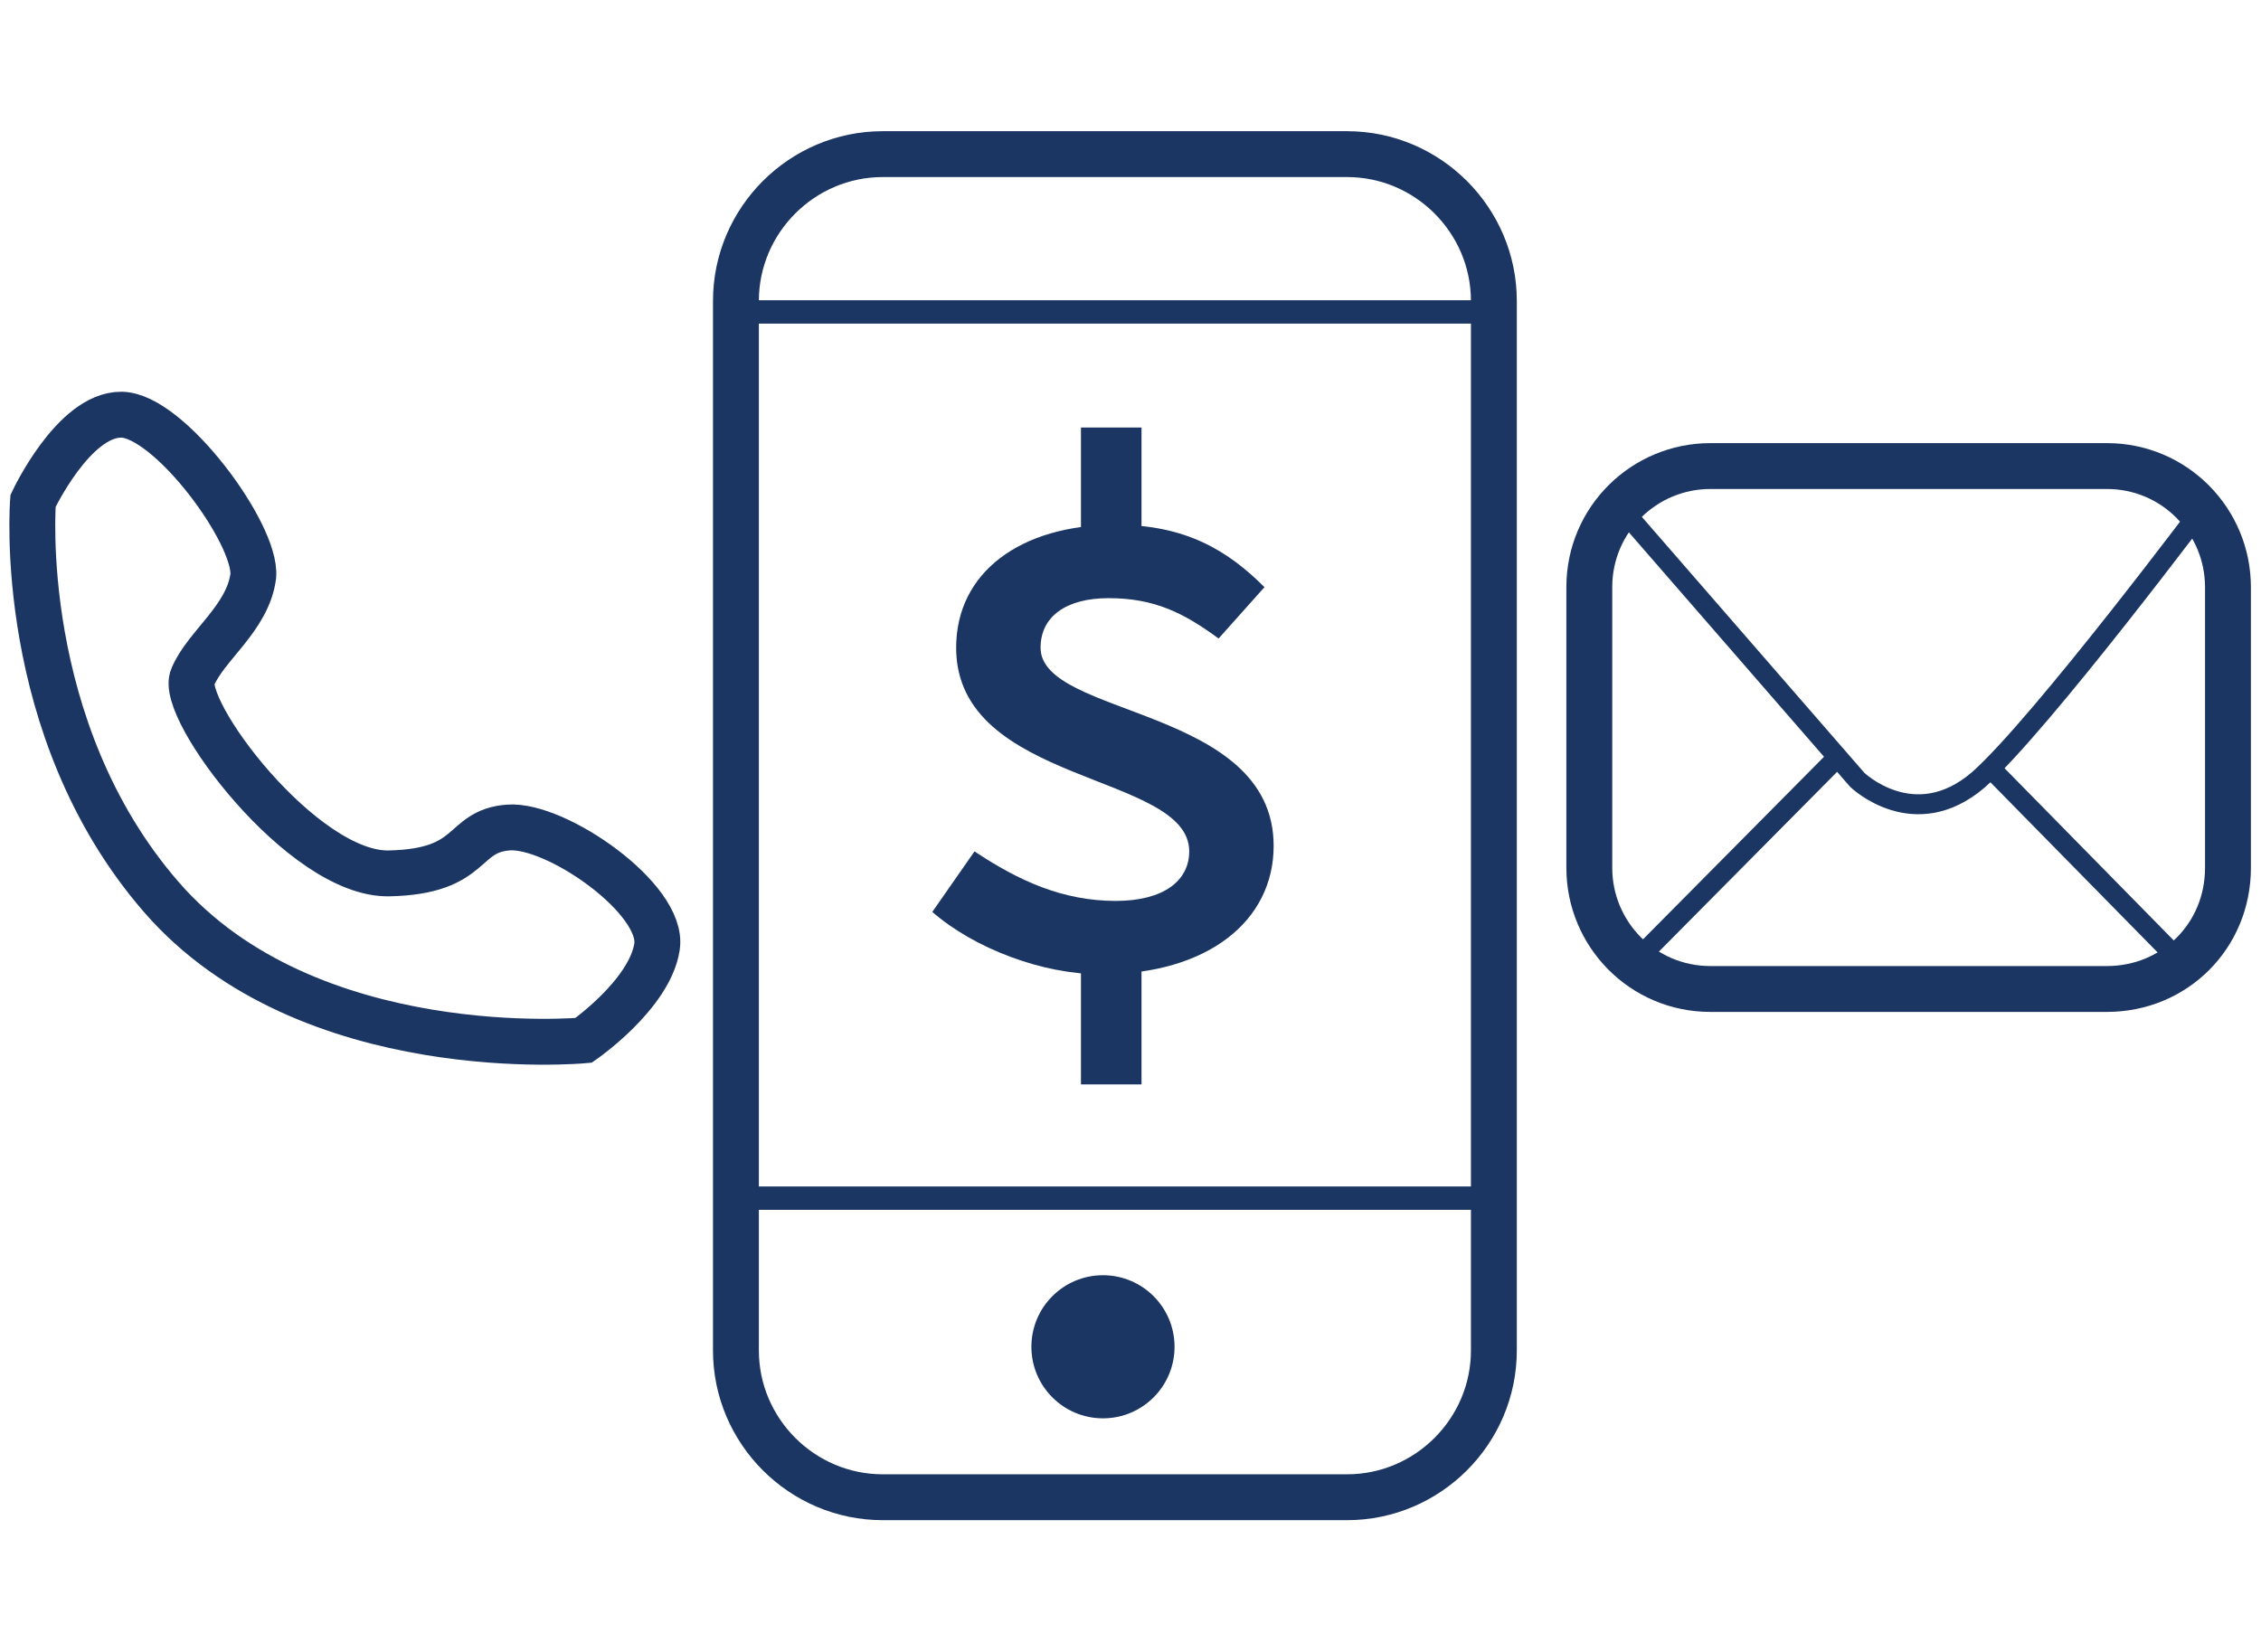
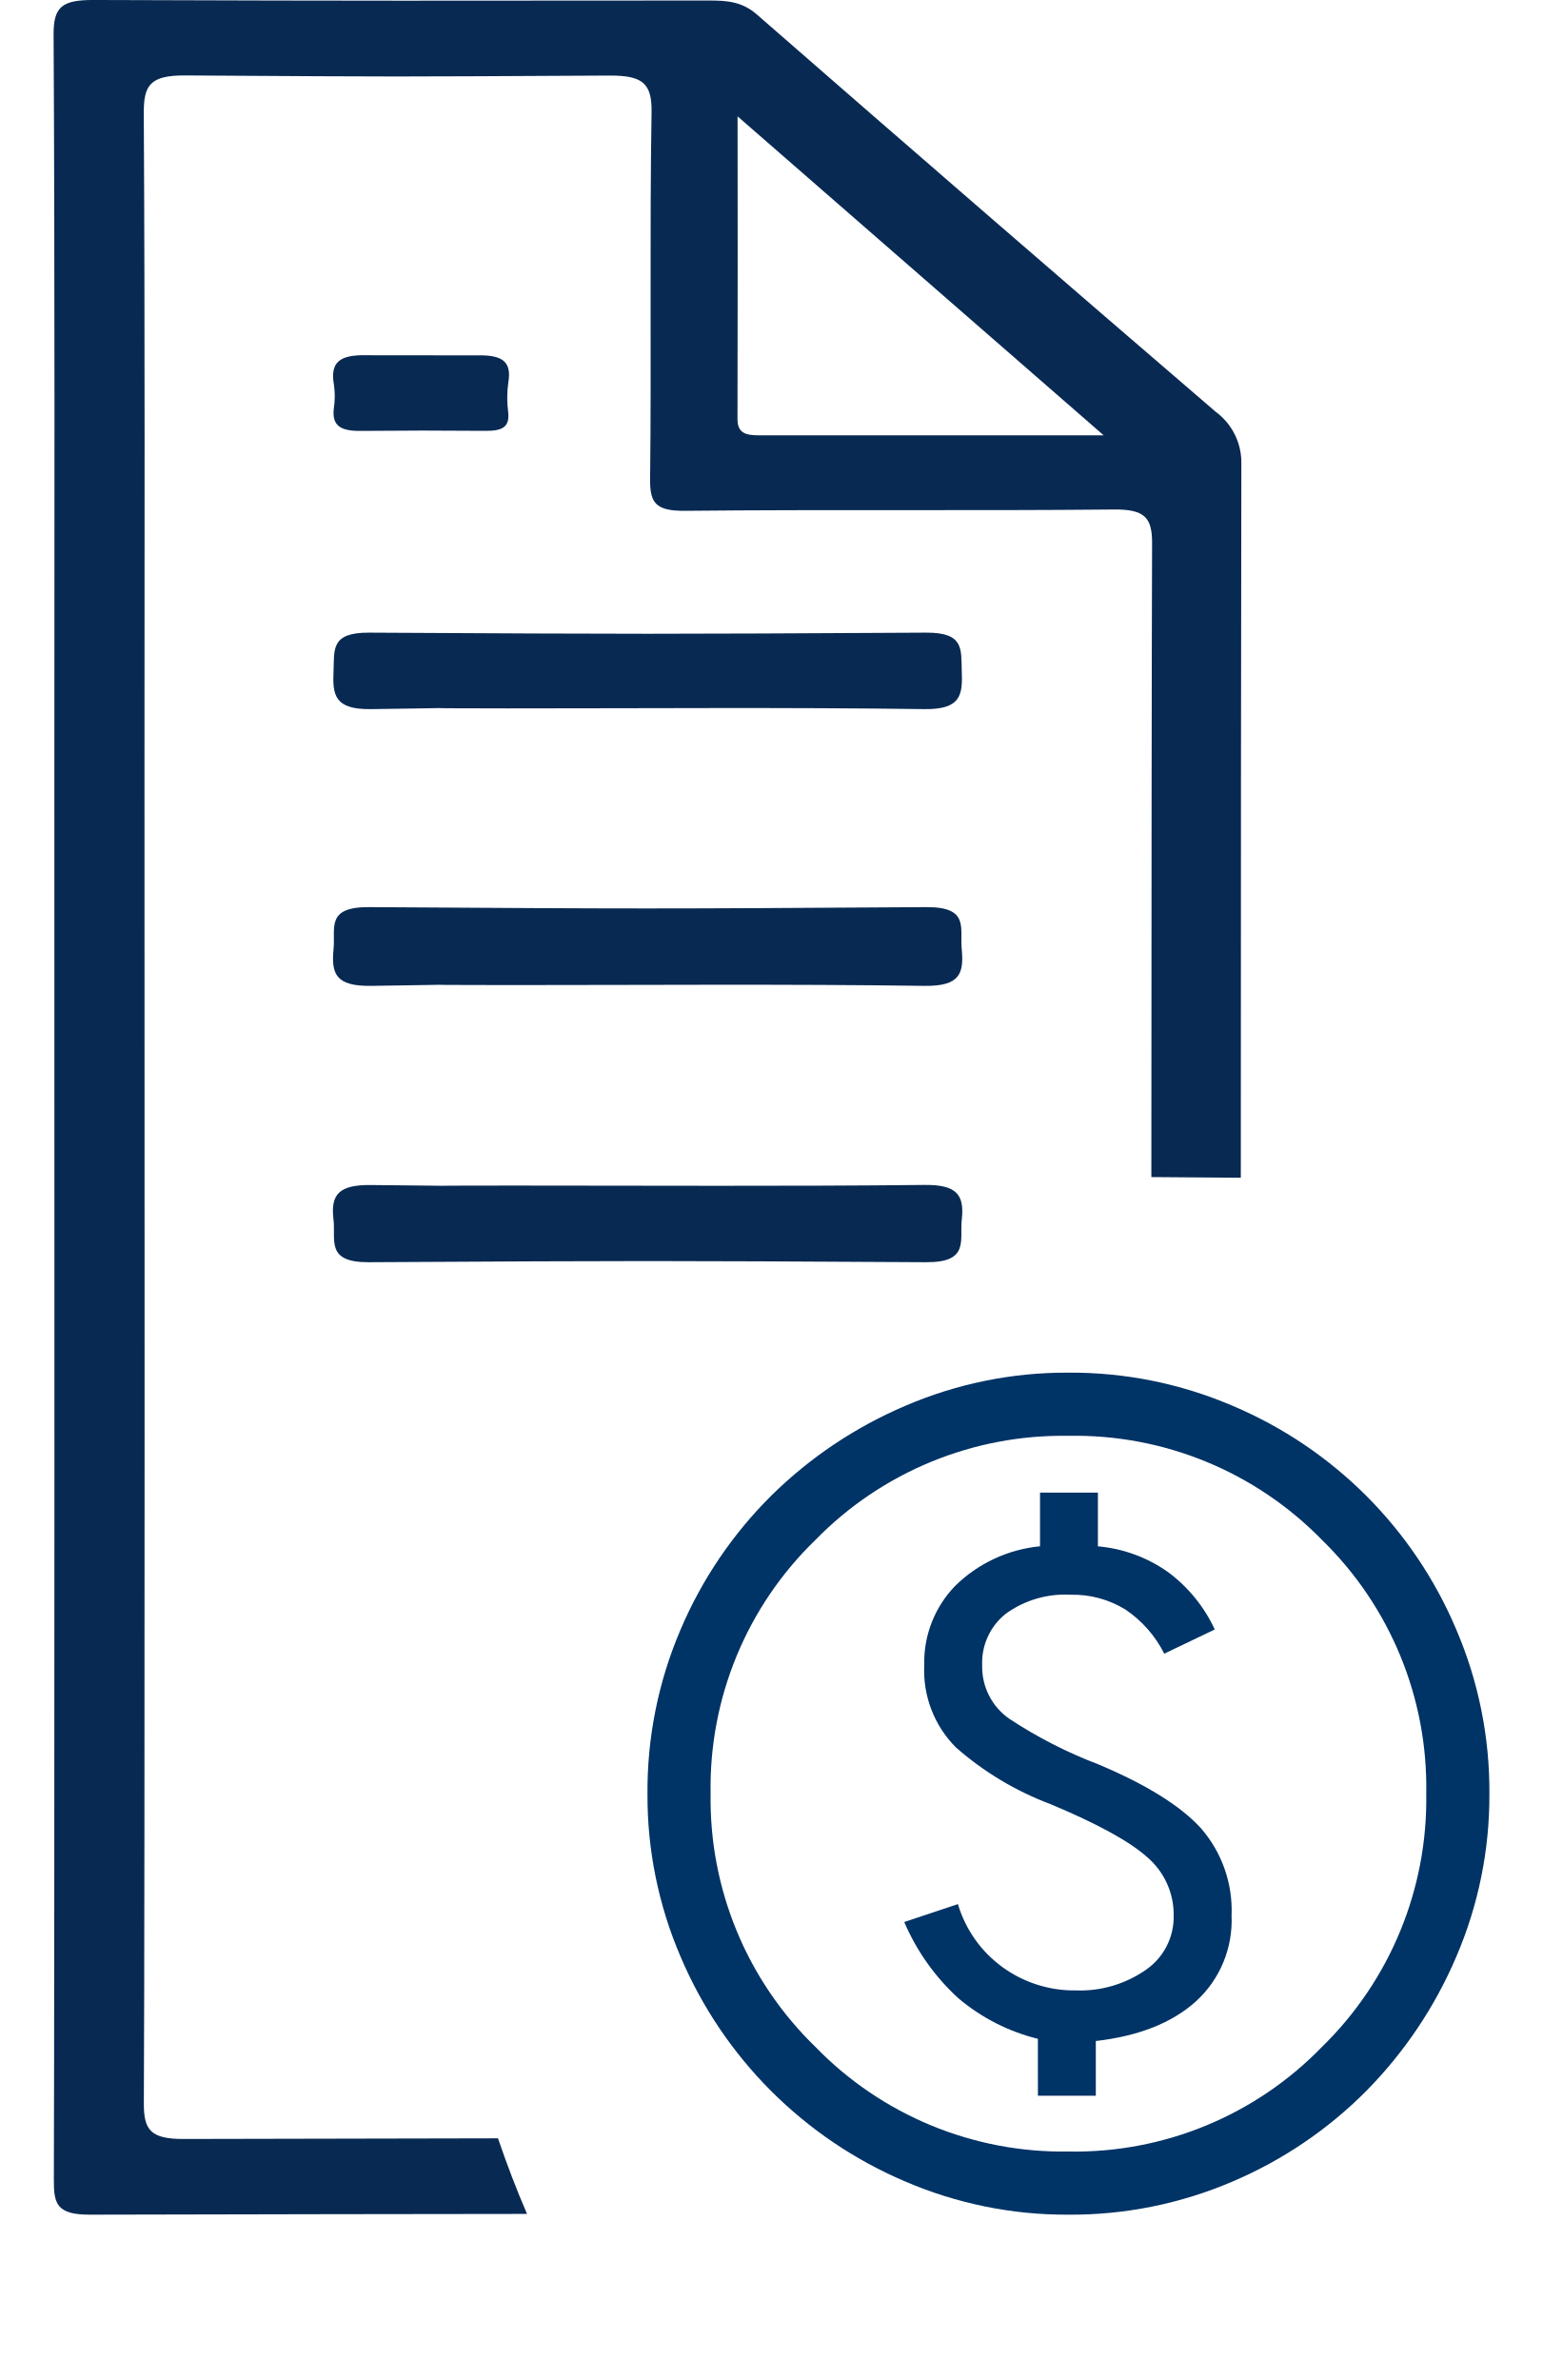
- <svg xmlns="http://www.w3.org/2000/svg" version="1.1" id="Layer_1" x="0px" y="0px" viewBox="0 0 123.2 90" style="enable-background:new 0 0 123.2 90;" xml:space="preserve">
-   <style type="text/css">
- 	.st0{fill:none;stroke:#1C3664;stroke-width:2.5;stroke-miterlimit:10;}
- 	.st1{fill:#1C3664;}
- 	.st2{fill:none;stroke:#1C3664;stroke-width:1.274;stroke-miterlimit:10;}
- 	.st3{fill:none;stroke:#1C3664;stroke-width:1.086;stroke-miterlimit:10;}
- 	.st4{fill:none;}
- </style>
-   <g>
-     <g>
-       <path class="st0" d="M6.6,22.6c-2.6,0-4.8,4.7-4.8,4.7s-1,12.4,7,21.6s23,7.8,23,7.8s3.6-2.5,4-5.1c0.4-2.6-5.5-6.7-8.1-6.5    s-1.8,2.4-6.5,2.5s-11.5-9-10.7-10.7c0.7-1.7,3-3.2,3.3-5.5C14,29.1,9.2,22.6,6.6,22.6z" />
-       <g>
-         <path class="st0" d="M73.4,81.6H48.1c-4.4,0-8-3.6-8-8V16.4c0-4.4,3.6-8,8-8h25.3c4.4,0,8,3.6,8,8v57.2     C81.4,78,77.8,81.6,73.4,81.6z" />
-         <g>
-           <path class="st1" d="M53.1,46.4c2.4,1.6,4.8,2.7,7.7,2.7c2.6,0,4-1.1,4-2.7c0-4.3-12.7-3.6-12.7-11.1c0-4.1,3.5-6.7,8.7-6.7      c3.8,0,6.1,1.4,8.1,3.4l-2.5,2.8c-1.9-1.4-3.5-2.2-6-2.2c-2.3,0-3.7,1-3.7,2.7c0,3.8,12.7,3.2,12.7,10.8c0,4.1-3.6,7-9.4,7      c-3.2,0-6.9-1.4-9.2-3.4L53.1,46.4z M58.9,23.3h3.3v7h-3.3V23.3z M62.2,51.2v7.9h-3.3v-7.9H62.2z" />
-         </g>
-         <line class="st2" x1="40.1" y1="65.3" x2="81.4" y2="65.3" />
-         <circle class="st1" cx="60.1" cy="73.4" r="3.9" />
-         <line class="st2" x1="39.5" y1="17" x2="80.7" y2="17" />
-       </g>
-       <g>
-         <path class="st0" d="M114.8,53.9H93.2c-3.7,0-6.6-3-6.6-6.6V32c0-3.7,3-6.6,6.6-6.6h21.6c3.7,0,6.6,3,6.6,6.6v15.3     C121.4,51,118.5,53.9,114.8,53.9z" />
-         <path class="st3" d="M87.9,27.2l13.3,15.3c0,0,3.1,3,6.6,0c3.4-3,12.6-15.3,12.6-15.3" />
-         <line class="st3" x1="88.5" y1="53" x2="99.8" y2="41.6" />
-         <line class="st3" x1="119.4" y1="53" x2="108.2" y2="41.6" />
+ <svg xmlns="http://www.w3.org/2000/svg" width="148.425" height="228.912" viewBox="0 0 148.425 246">
+   <g id="Tckt_icon2" transform="translate(-888.702 -754.833)">
+     <g id="Group_1442" data-name="Group 1442" transform="translate(599.742 313.845)">
+       <g id="Group_1442-2" data-name="Group 1442" transform="translate(288.96 440.988)">
+         <path id="Path_5993" data-name="Path 5993" d="M334.9,662.009c-9.172.012-19.4.034-32.495.067-3.426.008-4.129-.942-4.115-3.691.117-22.664.065-115.365.065-138.032,0-22.553.055-45.1-.071-67.656-.016-2.862.61-3.933,4.273-3.911,24.24.148,19.563.135,43.8.012,3.442-.018,4.469.738,4.418,3.794-.206,12.639-.008,25.285-.15,37.926-.03,2.494.6,3.3,3.669,3.268,14.753-.152,29.51.01,44.264-.135,3.19-.032,3.966.829,3.958,3.481-.044,12.855-.067,38.219-.075,65.52,3.082.022,6.163.051,9.247.069,0-30.118.026-58.409.057-73.807a6.511,6.511,0,0,0-2.652-5.362q-23.816-20.461-47.45-41.081c-1.526-1.33-3.1-1.431-4.966-1.431-30.834.014-32.75.053-63.585-.053-3.266-.01-4.146.712-4.131,3.572.137,25.291.079,50.583.079,75.874s.034,120.62-.053,145.911c-.008,2.454.317,3.563,3.737,3.555,18.14-.042,32.164-.067,45.178-.077C336.792,667.26,335.8,664.647,334.9,662.009Zm24.77-208.991c12.7,11.06,25.2,21.954,37.839,32.964-7.373,0-14.949,0-22.526,0q-6.324,0-12.645,0c-1.356,0-2.684.081-2.68-1.651Q359.69,468.681,359.666,453.018Z" transform="translate(-288.96 -440.988)" fill="#082952" />
+         <path id="Path_5994" data-name="Path 5994" d="M322.034,502.935c14.227,0,28.453.087,42.678-.065,3.293-.036,4.135.99,3.848,3.569-.241,2.159.818,4.443-3.681,4.418-28.845-.16-28.776-.158-57.621,0-4.511.026-3.386-2.306-3.65-4.439-.323-2.626.637-3.572,3.877-3.539C321.973,503.016,307.544,502.935,322.034,502.935Z" transform="translate(-274.675 -380.393)" fill="#082952" />
+         <path id="Path_5995" data-name="Path 5995" d="M321.618,496.419c-14.353,0,.208-.117-14.142.081-3.685.049-4.111-1.277-3.865-3.826.206-2.159-.823-4.342,3.665-4.313,28.837.182,28.76.182,57.6,0,4.485-.028,3.464,2.149,3.668,4.311.241,2.547-.176,3.877-3.863,3.828C350.329,496.3,335.973,496.419,321.618,496.419Z" transform="translate(-274.668 -394.599)" fill="#082952" />
+         <path id="Path_5996" data-name="Path 5996" d="M321.61,481.853c-14.353,0,.21-.115-14.14.077-3.741.051-3.994-1.419-3.879-3.9.1-2.213-.344-4.028,3.664-4.006,28.837.154,28.758.154,57.6,0,3.986-.022,3.592,1.76,3.681,3.992.1,2.46-.1,3.96-3.863,3.911C350.319,481.736,335.963,481.853,321.61,481.853Z" transform="translate(-274.653 -408.633)" fill="#082952" />
+         <path id="Path_5997" data-name="Path 5997" d="M318.449,459.553c2.529-.049,3.614.562,3.22,2.83a11.325,11.325,0,0,0-.006,3.072c.16,1.55-.669,1.906-2.32,1.9-13.969-.044.98-.051-12.99.006-2.044.01-2.933-.55-2.717-2.343a8.112,8.112,0,0,0,.016-2.387c-.424-2.355.548-3.161,3.392-3.09" transform="translate(-274.666 -422.822)" fill="#082952" />
      </g>
    </g>
-     <rect class="st4" width="123.2" height="90" />
+     <path id="paid_FILL0_wght400_GRAD0_opsz48" d="M44.362,78.74h5.984V73.083Q56.981,72.321,60.68,69a11.325,11.325,0,0,0,3.7-8.867,12.929,12.929,0,0,0-3.155-9.03q-3.155-3.481-10.662-6.636a46.69,46.69,0,0,1-9.138-4.678A6.528,6.528,0,0,1,38.6,34.244a6.462,6.462,0,0,1,2.448-5.331,10.424,10.424,0,0,1,6.691-1.958,10.311,10.311,0,0,1,5.657,1.523,11.914,11.914,0,0,1,4.025,4.569l5.222-2.5a15.48,15.48,0,0,0-4.9-5.984,14.778,14.778,0,0,0-7.18-2.611V16.4H44.579v5.548a14.5,14.5,0,0,0-8.758,4.08,11.354,11.354,0,0,0-3.209,8.214,11.255,11.255,0,0,0,3.264,8.486A31.623,31.623,0,0,0,45.667,48.6q7.289,3.046,10.009,5.494a7.8,7.8,0,0,1,2.72,6.038,6.629,6.629,0,0,1-2.883,5.6,11.879,11.879,0,0,1-7.235,2.121,12.6,12.6,0,0,1-7.561-2.393,12.408,12.408,0,0,1-4.624-6.527l-5.548,1.849a22.78,22.78,0,0,0,5.6,7.887,20.269,20.269,0,0,0,8.214,4.188Zm3.155,12.293a42.106,42.106,0,0,1-16.863-3.427A43.843,43.843,0,0,1,7.427,64.379,42.106,42.106,0,0,1,4,47.517,42.374,42.374,0,0,1,7.427,30.545a43.49,43.49,0,0,1,9.356-13.817,44.609,44.609,0,0,1,13.871-9.3A42.106,42.106,0,0,1,47.517,4,42.374,42.374,0,0,1,64.488,7.427,43.449,43.449,0,0,1,87.606,30.545a42.375,42.375,0,0,1,3.427,16.971,42.107,42.107,0,0,1-3.427,16.863A44.609,44.609,0,0,1,78.3,78.25a43.49,43.49,0,0,1-13.817,9.356A42.375,42.375,0,0,1,47.517,91.033Zm0-6.527A35.593,35.593,0,0,0,73.735,73.681a35.736,35.736,0,0,0,10.77-26.164A35.684,35.684,0,0,0,73.735,21.3a35.684,35.684,0,0,0-26.219-10.77A35.736,35.736,0,0,0,21.352,21.3,35.593,35.593,0,0,0,10.527,47.517,35.646,35.646,0,0,0,21.352,73.681,35.646,35.646,0,0,0,47.517,84.506ZM47.517,47.517Z" transform="translate(946.094 892.712)" fill="#036" />
  </g>
</svg>
